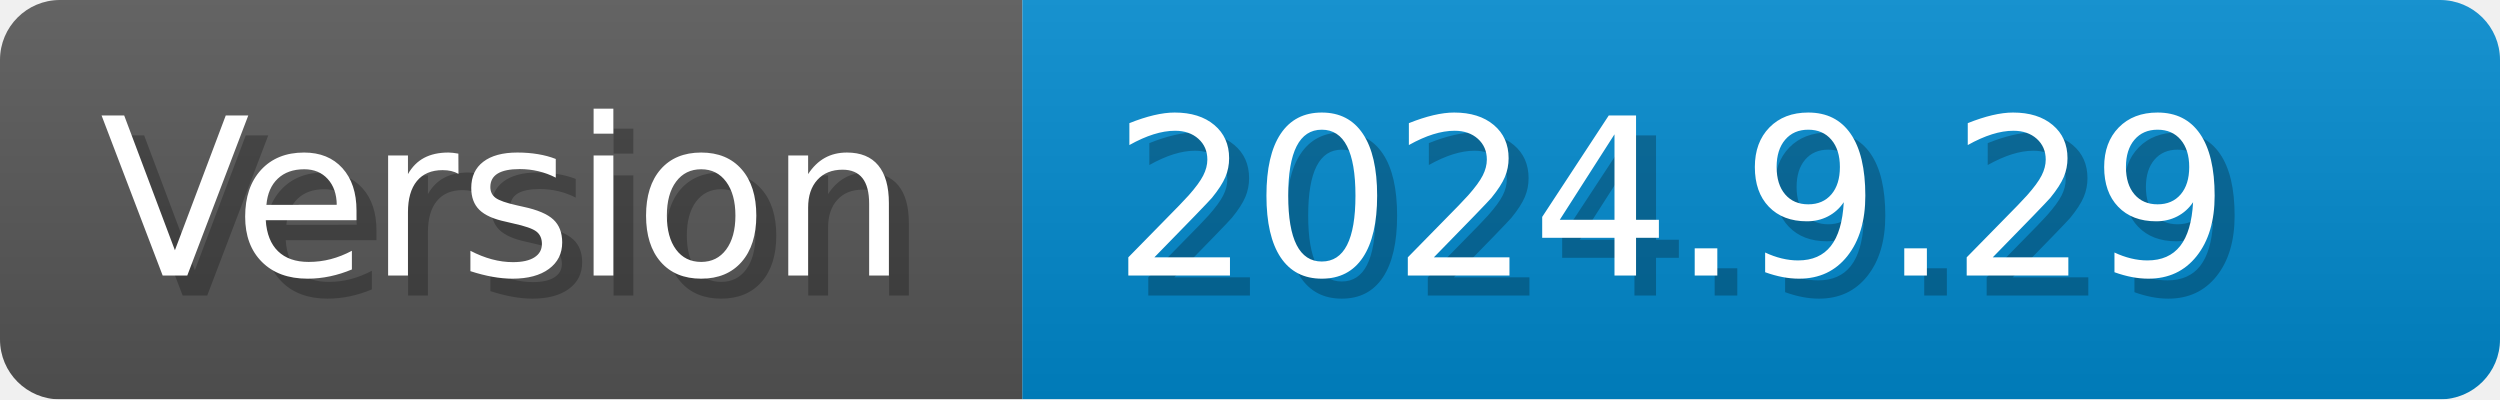
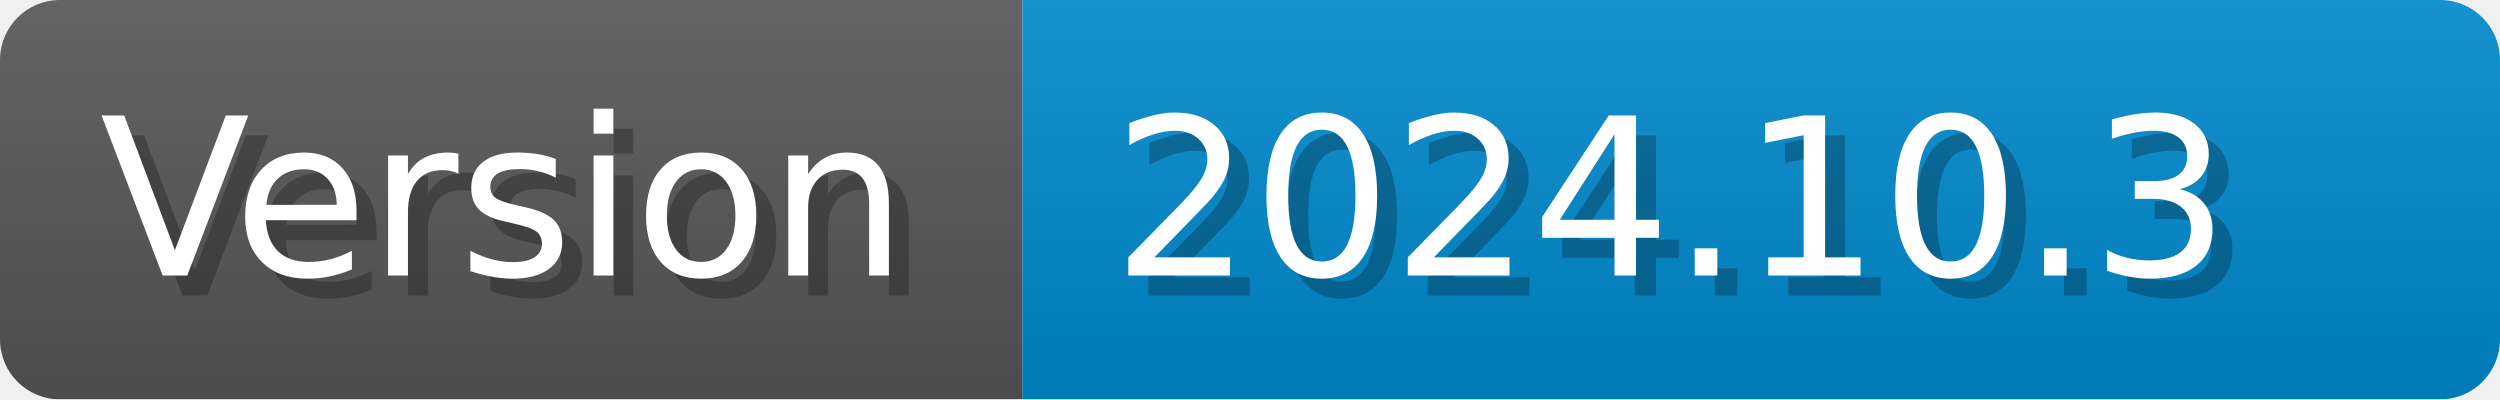
- <svg xmlns="http://www.w3.org/2000/svg" width="125.2" height="20" viewBox="0 0 1252 200" role="img" aria-label="Version: 2024.9.29">
+ <svg xmlns="http://www.w3.org/2000/svg" width="125.2" height="20" viewBox="0 0 1252 200" role="img" aria-label="Version: 2024.10.3">
  <linearGradient id="CEJbL" x2="0" y2="100%">
    <stop offset="0" stop-opacity=".1" stop-color="#EEE" />
    <stop offset="1" stop-opacity=".1" />
  </linearGradient>
  <mask id="erize">
    <rect width="1252" height="200" rx="30" fill="#FFF" />
  </mask>
  <g mask="url(#erize)">
    <rect width="512" height="200" fill="#555" />
    <rect width="740" height="200" fill="#08C" x="512" />
    <rect width="1252" height="200" fill="url(#CEJbL)" />
  </g>
  <g aria-hidden="true" fill="#fff" text-anchor="start" font-family="Verdana,DejaVu Sans,sans-serif" font-size="110">
    <text x="60" y="148" textLength="412" fill="#000" opacity="0.25">Version</text>
    <text x="50" y="138" textLength="412">Version</text>
-     <text x="567" y="148" textLength="640" fill="#000" opacity="0.25">2024.9.29</text>
-     <text x="557" y="138" textLength="640">2024.9.29</text>
+     <text x="567" y="148" textLength="640" fill="#000" opacity="0.25">2024.10.3</text>
+     <text x="557" y="138" textLength="640">2024.10.3</text>
  </g>
</svg>
